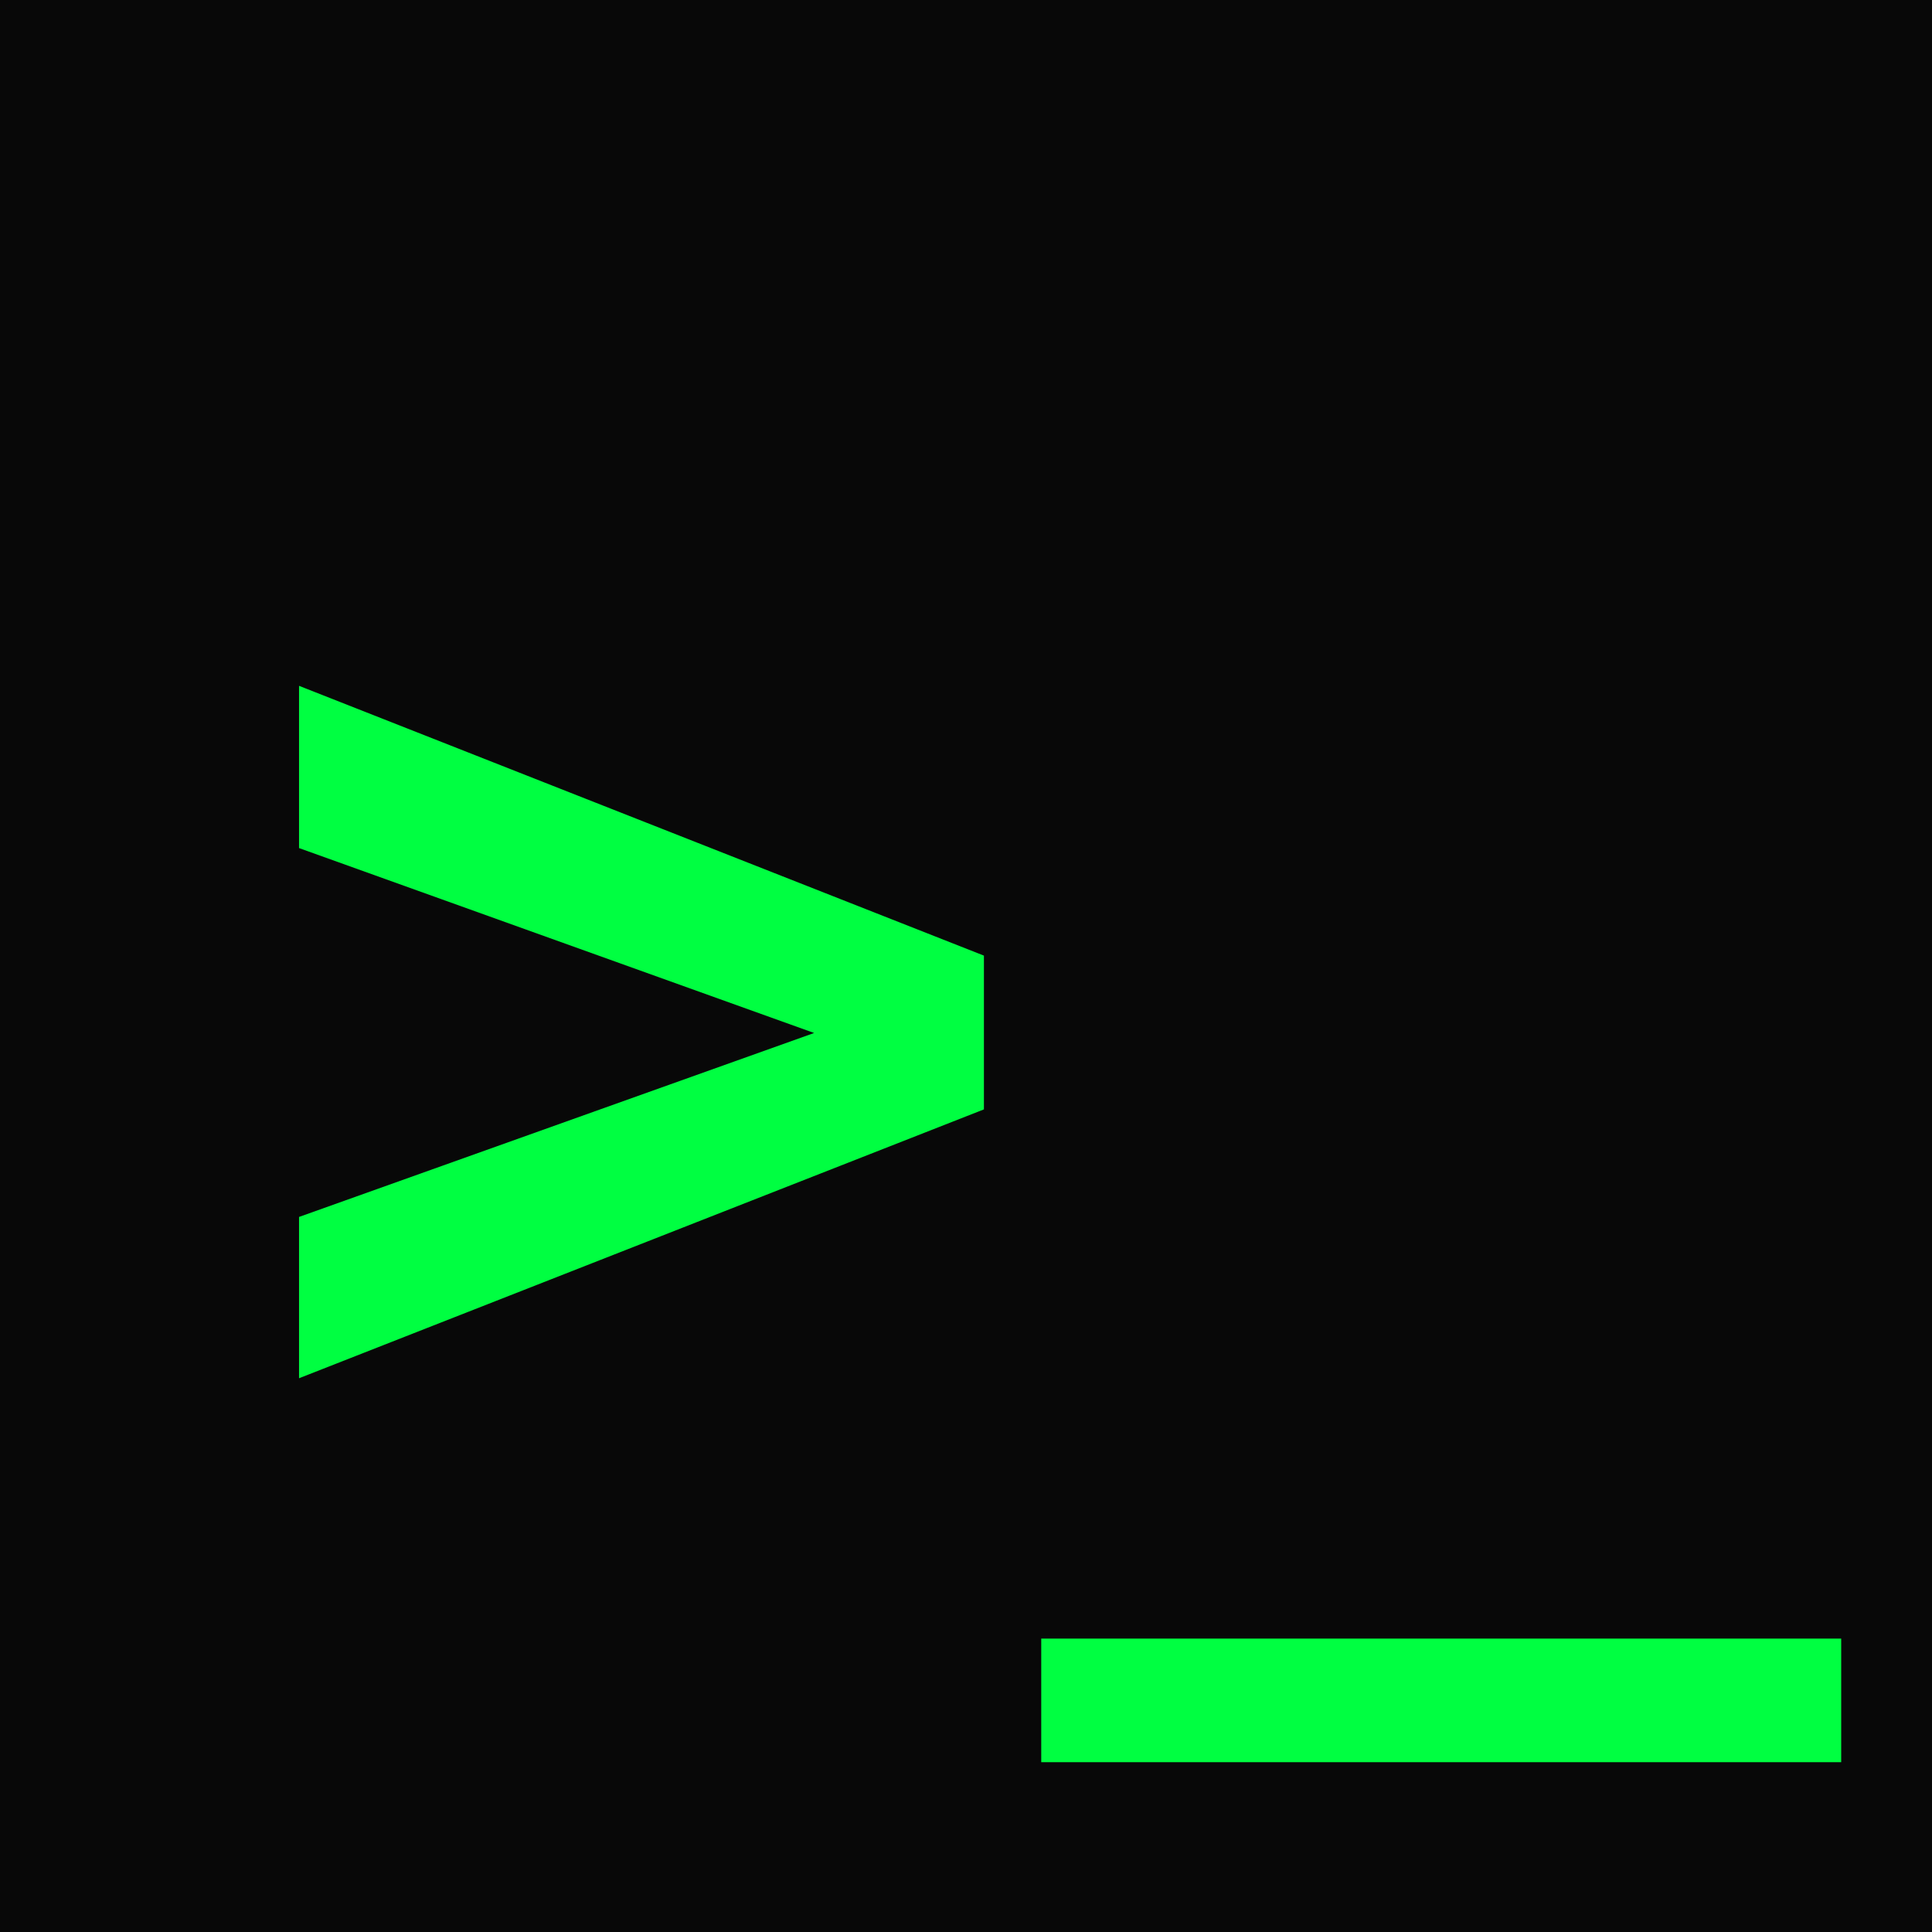
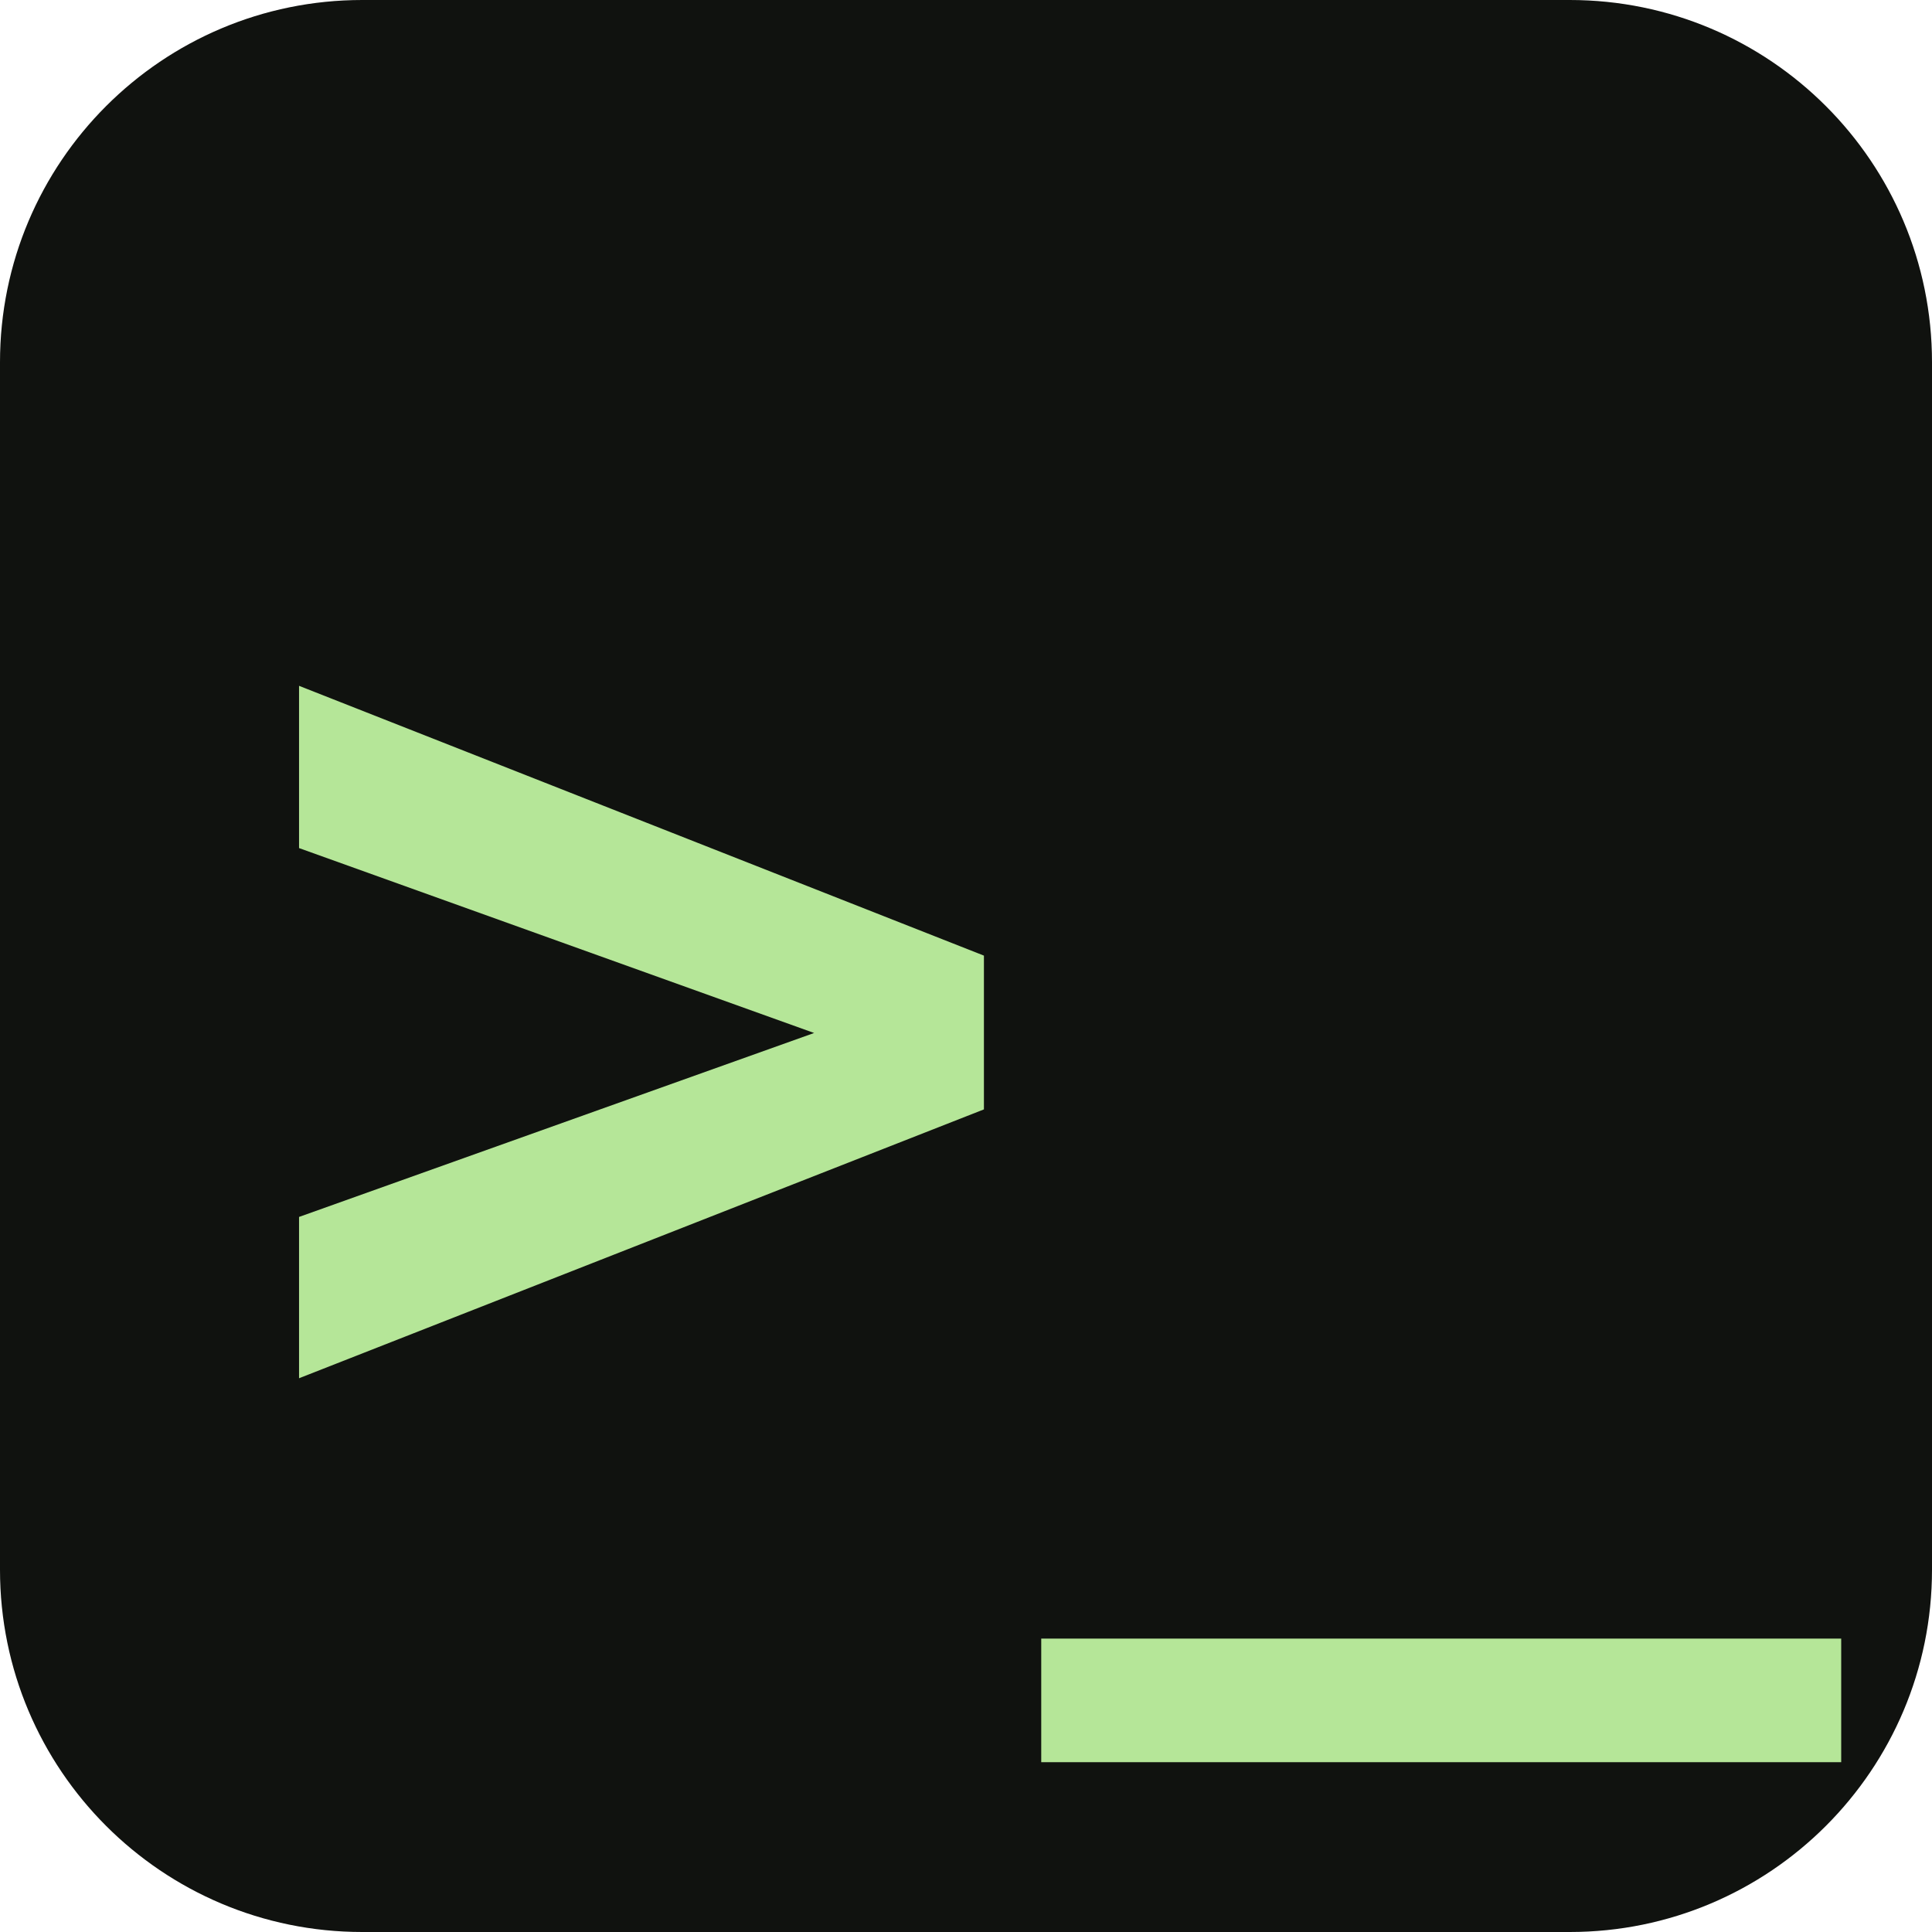
<svg xmlns="http://www.w3.org/2000/svg" viewBox="0 0 32 32">
-   <rect width="32" height="32" fill="#080808" />
-   <text x="4" y="24" font-family="monospace" font-size="22" font-weight="bold" fill="#00FF41">&gt;_</text>
+   <rect width="32" height="32" rx="6" fill="#10120f" />
+   <text x="4" y="24" font-family="monospace" font-size="22" font-weight="bold" fill="#b5e698">&gt;_</text>
</svg>
